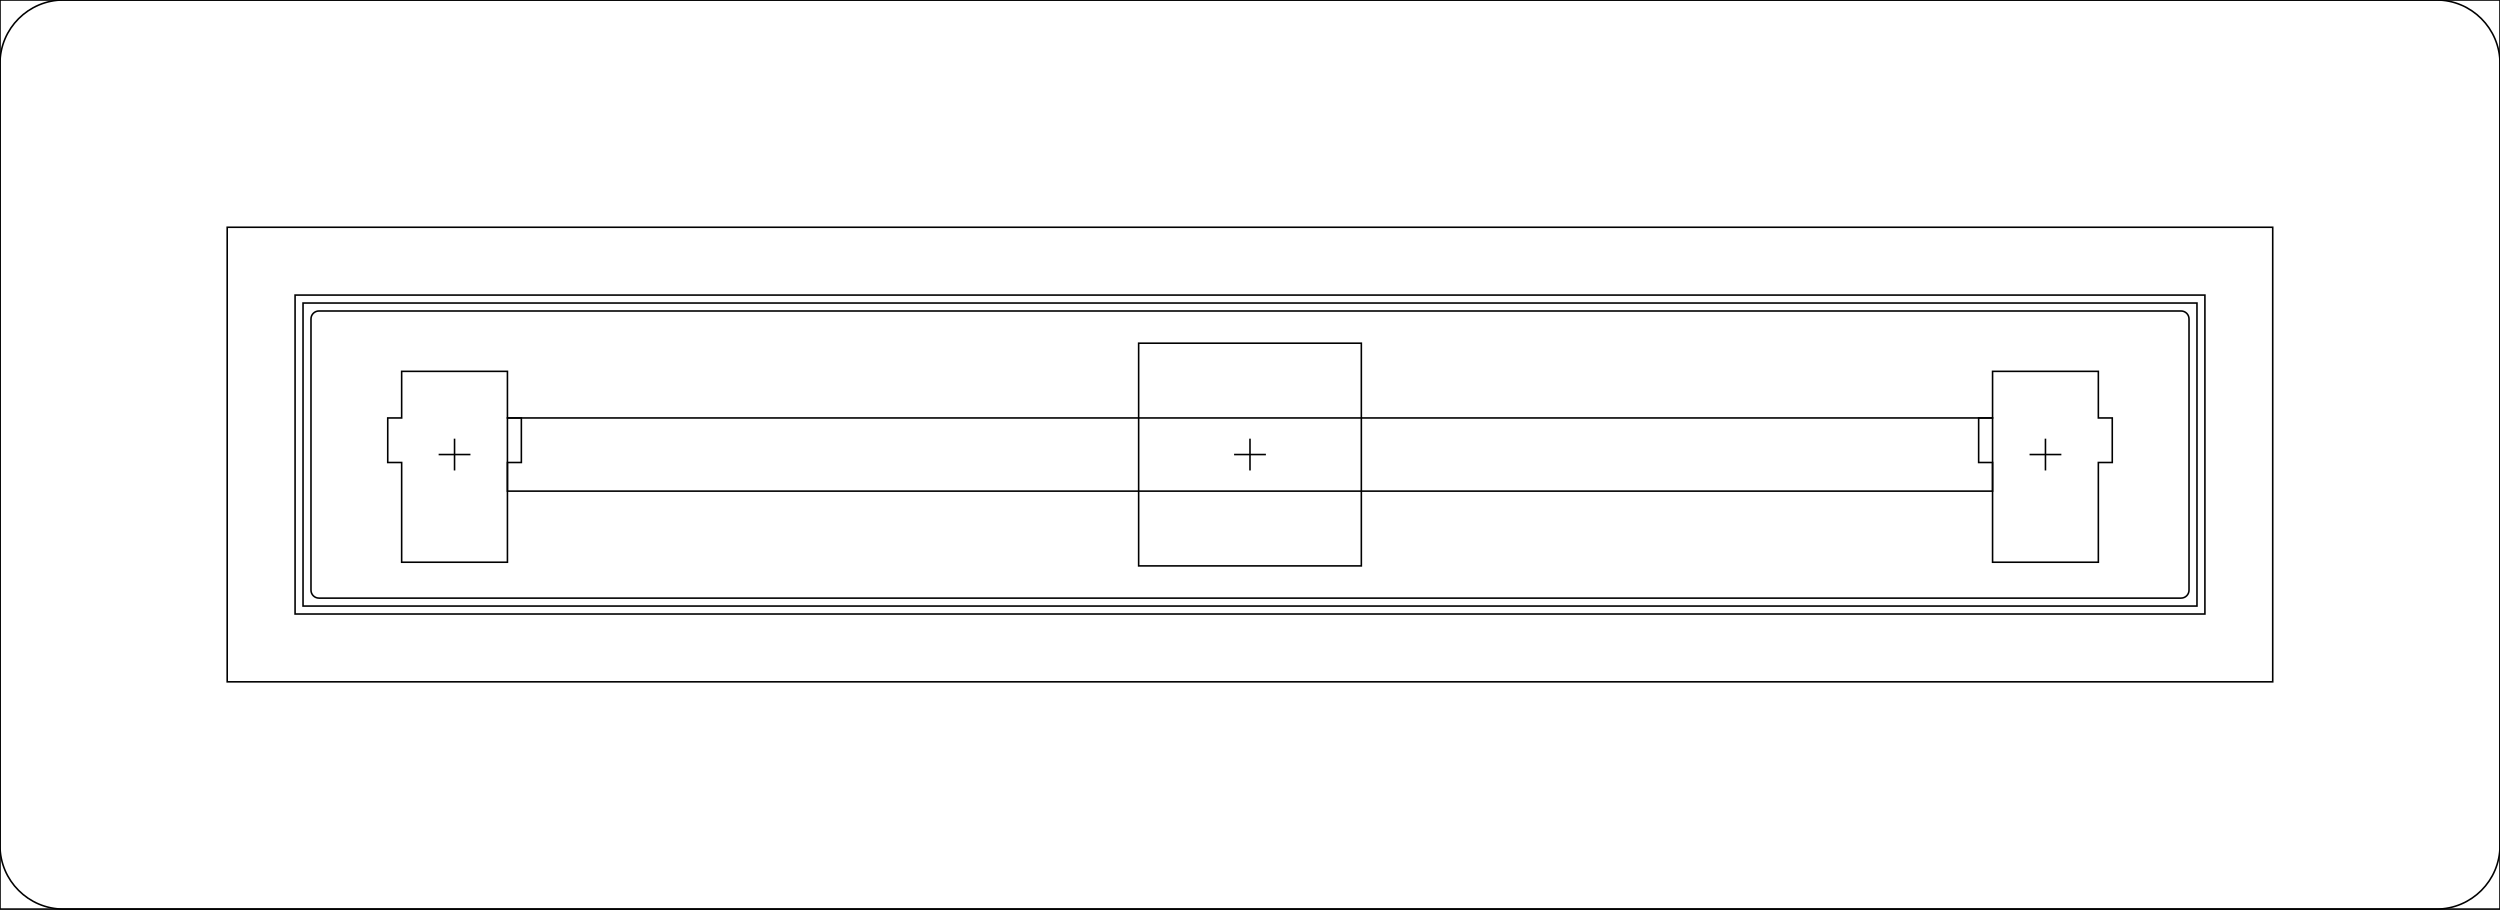
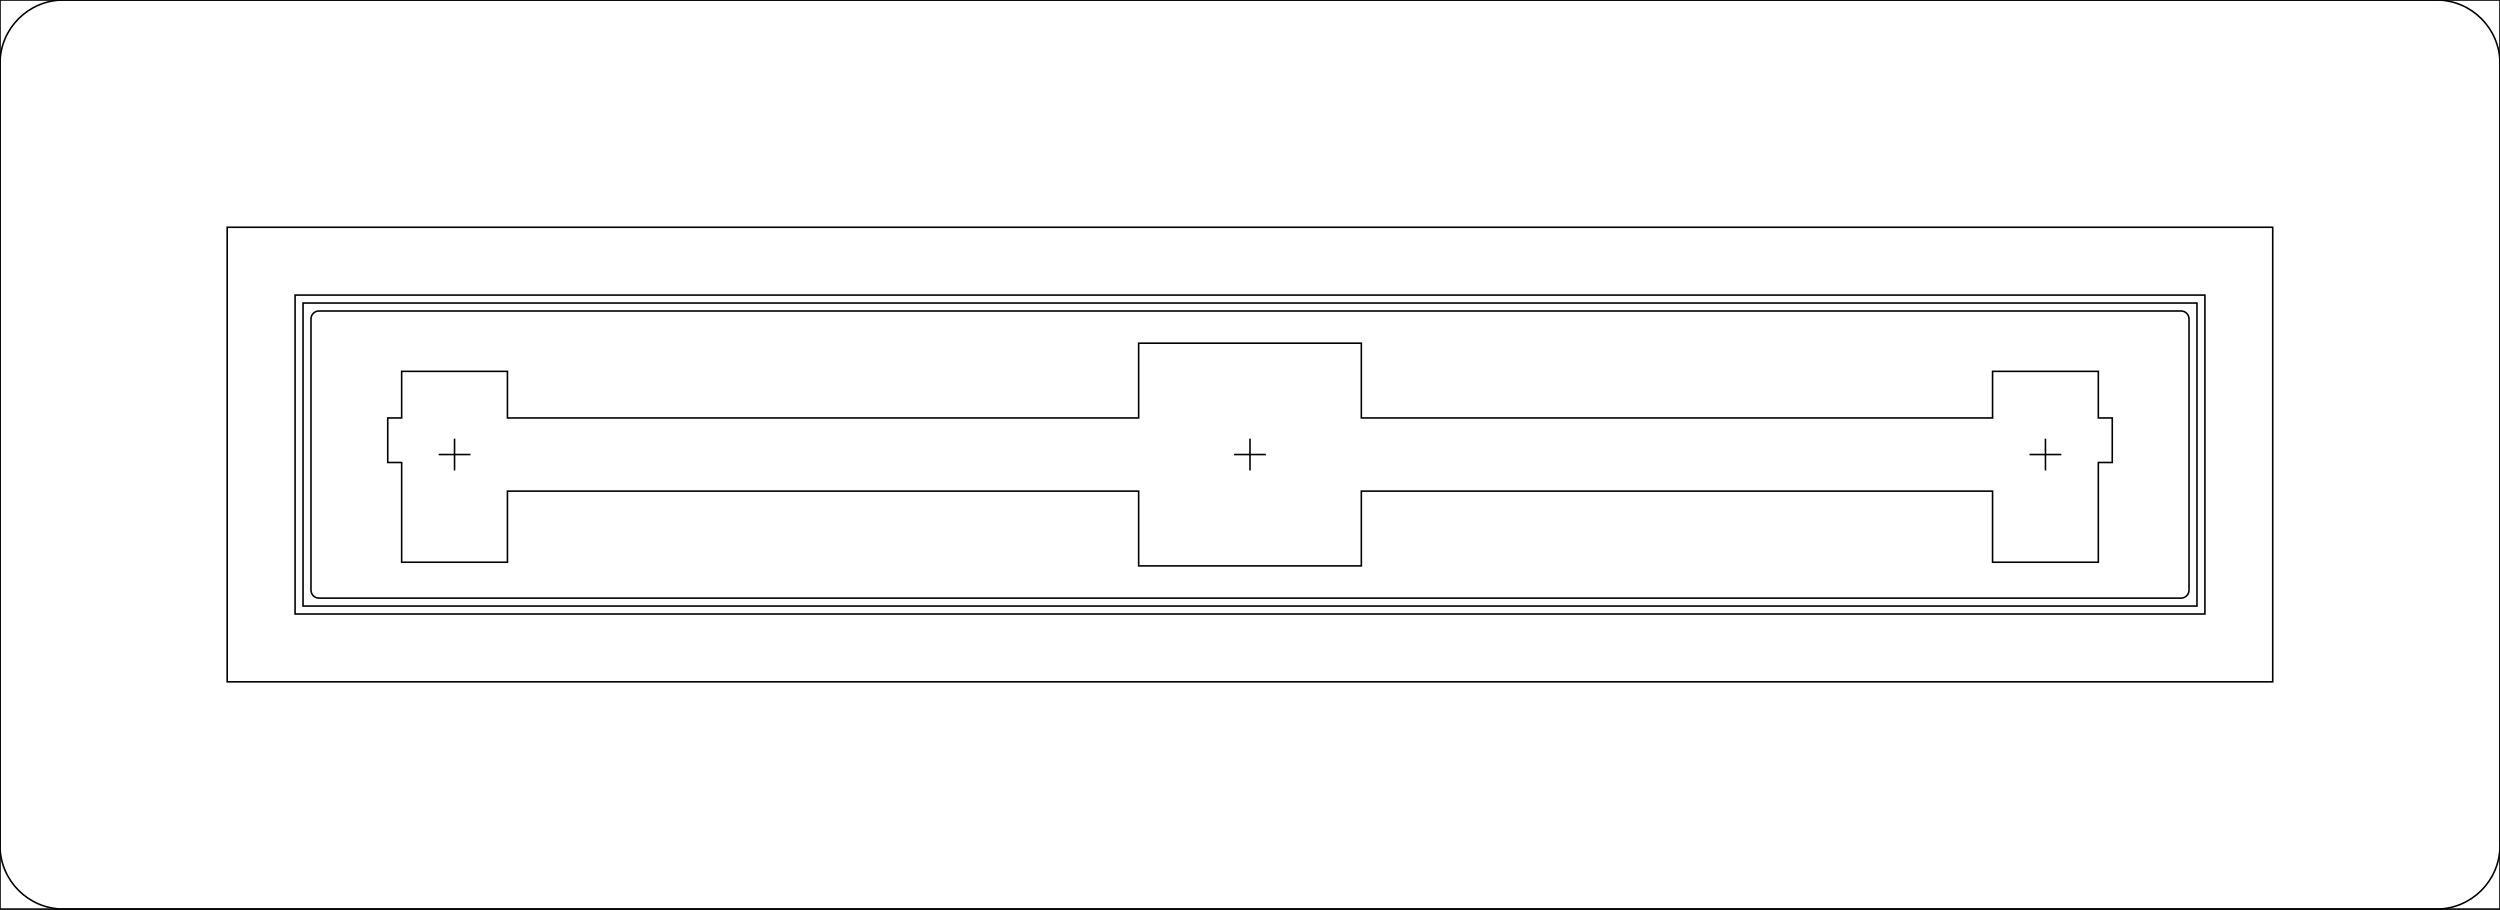
<svg xmlns="http://www.w3.org/2000/svg" width="157.163mm" height="57.15mm" viewBox="0 0 157.163 57.15" version="1.1" id="svg1" xml:space="preserve">
  <defs id="defs1">
    <marker id="Arrow2Sstart" orient="auto" refX="0" refY="0" style="overflow:visible">
      <path d="M 8.72,4.03 -2.21,0.02 8.72,-4 c -1.75,2.37 -1.74,5.62 0,8.03 z" id="Arrow2SstartPath" style="fill:#000000;fill-opacity:1;stroke:none" transform="matrix(0.3,0,0,0.3,-0.69,0)" />
    </marker>
    <marker id="Arrow2Send" orient="auto" refX="0" refY="0" style="overflow:visible">
      <path d="M 8.72,4.03 -2.21,0.02 8.72,-4 c -1.75,2.37 -1.74,5.62 0,8.03 z" id="Arrow2SendPath" style="fill:#000000;fill-opacity:1;stroke:none" transform="matrix(-0.3,0,0,-0.3,0.69,0)" />
    </marker>
  </defs>
  <g id="layer1" style="display:inline">
-     <path id="path3" style="fill:none;stroke:#000000;stroke-width:0.1;stroke-dasharray:none" d="m 125.263,23.345 v 2.93 h -0.875 v 2.8 h 0.875 v 6.27 h 6.65 v -6.27 h 0.875 v -2.8 h -0.875 v -2.93 z" />
-     <path id="path10" style="fill:none;stroke:#000000;stroke-width:0.1;stroke-dasharray:none" d="m 25.25,23.345 v 2.93 h -0.875 v 2.8 h 0.875 v 6.27 h 6.65 v -6.27 h 0.875 v -2.8 h -0.875 v -2.93 z" />
+     <path id="path3" style="fill:none;stroke:#000000;stroke-width:0.1;stroke-dasharray:none" d="M 71.581 21.575 L 71.581 26.275 L 32.775 26.275 L 31.9 26.275 L 31.9 23.345 L 25.25 23.345 L 25.25 26.275 L 24.375 26.275 L 24.375 29.075 L 25.25 29.075 L 25.25 35.345 L 31.9 35.345 L 31.9 30.875 L 71.581 30.875 L 71.581 35.575 L 85.581 35.575 L 85.581 30.875 L 125.263 30.875 L 125.263 35.345 L 131.912 35.345 L 131.912 29.075 L 132.788 29.075 L 132.788 26.275 L 131.912 26.275 L 131.912 23.345 L 125.263 23.345 L 125.263 26.275 L 124.388 26.275 L 85.581 26.275 L 85.581 21.575 L 71.581 21.575 z " />
    <path id="path23" style="display:inline;fill:none;stroke:#000000;stroke-width:0.1;stroke-dasharray:none" d="M 0,0 H 157.163 V 57.15 H 0 Z" />
    <path id="path24" style="display:inline;fill:none;stroke:#000000;stroke-width:0.1;stroke-dasharray:none" d="M 4,0 H 153.162 a 4,4 45 0 1 4,4 v 49.15 a 4,4 135 0 1 -4,4 l -149.162,0 a 4,4 45 0 1 -4,-4 l 0,-49.15 A 4,4 135 0 1 4,0 Z" />
    <path id="path25" style="display:inline;fill:none;stroke:#000000;stroke-width:0.1;stroke-dasharray:none" d="M 14.283,14.287 H 142.875 V 42.863 H 14.283 Z" />
    <path id="rect75" style="fill:none;stroke:#000000;stroke-width:0.1;stroke-dasharray:none" d="M 18.55,18.55 H 138.56 v 20.05 H 18.55 Z" transform="matrix(1.000434,0,0,1,-0.00804929,0)" />
    <path id="rect2" style="fill:none;stroke:#000000;stroke-width:0.1;stroke-dasharray:none" d="M 19.05,19.05 H 138.113 V 38.1 H 19.05 Z" />
    <path id="path1" style="display:inline;fill:none;stroke:#000000;stroke-width:0.1;stroke-dasharray:none" d="M 20.05,19.55 H 137.113 a 0.5,0.5 45 0 1 0.5,0.5 v 17.05 a 0.5,0.5 135 0 1 -0.5,0.5 H 20.05 a 0.5,0.5 45 0 1 -0.5,-0.5 v -17.05 a 0.5,0.5 135 0 1 0.5,-0.5 z" />
-     <path id="rect152" style="fill:none;stroke:#000000;stroke-width:0.1;stroke-dasharray:none" d="m 71.581,21.575 h 14 V 35.575 h -14 z" />
    <path style="display:inline;fill:#aade87;stroke:#000000;stroke-width:0.1;stroke-linejoin:round;stroke-dasharray:none" d="m 78.581,29.575 v -2" id="path121" />
    <path style="display:inline;fill:#aade87;stroke:#000000;stroke-width:0.1;stroke-linejoin:round;stroke-dasharray:none" d="m 79.581,28.575 h -2" id="path122" />
    <path style="display:inline;fill:#aade87;stroke:#000000;stroke-width:0.1;stroke-linejoin:round;stroke-dasharray:none" d="m 28.575,29.575 v -2" id="path5" />
    <path style="display:inline;fill:#aade87;stroke:#000000;stroke-width:0.1;stroke-linejoin:round;stroke-dasharray:none" d="m 29.575,28.575 h -2" id="path6" />
    <path style="display:inline;fill:#aade87;stroke:#000000;stroke-width:0.1;stroke-linejoin:round;stroke-dasharray:none" d="m 128.588,29.575 v -2" id="path7" />
    <path style="display:inline;fill:#aade87;stroke:#000000;stroke-width:0.1;stroke-linejoin:round;stroke-dasharray:none" d="m 129.588,28.575 h -2" id="path8" />
-     <path id="path2" style="fill:none;stroke:#000000;stroke-width:0.1;stroke-dasharray:none" d="m 31.9,26.275 h 93.363 v 4.6 H 31.9 Z" />
  </g>
  <g id="layer2" style="display:inline">
    <polygon points="17.907,66.146 11.157,66.146 11.157,69.376 10.332,69.376 10.332,72.176 11.157,72.176 11.157,78.446 12.882,78.446 12.882,79.646 16.182,79.646 16.182,78.446 17.907,78.446 17.907,73.976 57.532,73.976 57.532,78.676 71.532,78.676 71.532,73.976 111.157,73.976 111.157,78.446 112.882,78.446 112.882,79.646 116.182,79.646 116.182,78.446 117.907,78.446 117.907,72.176 118.732,72.176 118.732,69.376 117.907,69.376 117.907,66.146 111.157,66.146 111.157,69.376 71.532,69.376 71.532,64.676 57.532,64.676 57.532,69.376 17.907,69.376 " style="display:none;opacity:0.8;fill:#ffcc00;stroke:#000000;stroke-width:0" id="polygon5" transform="translate(14.04925,-43.101)" />
  </g>
  <g id="printing-marks" style="display:inline" />
</svg>
